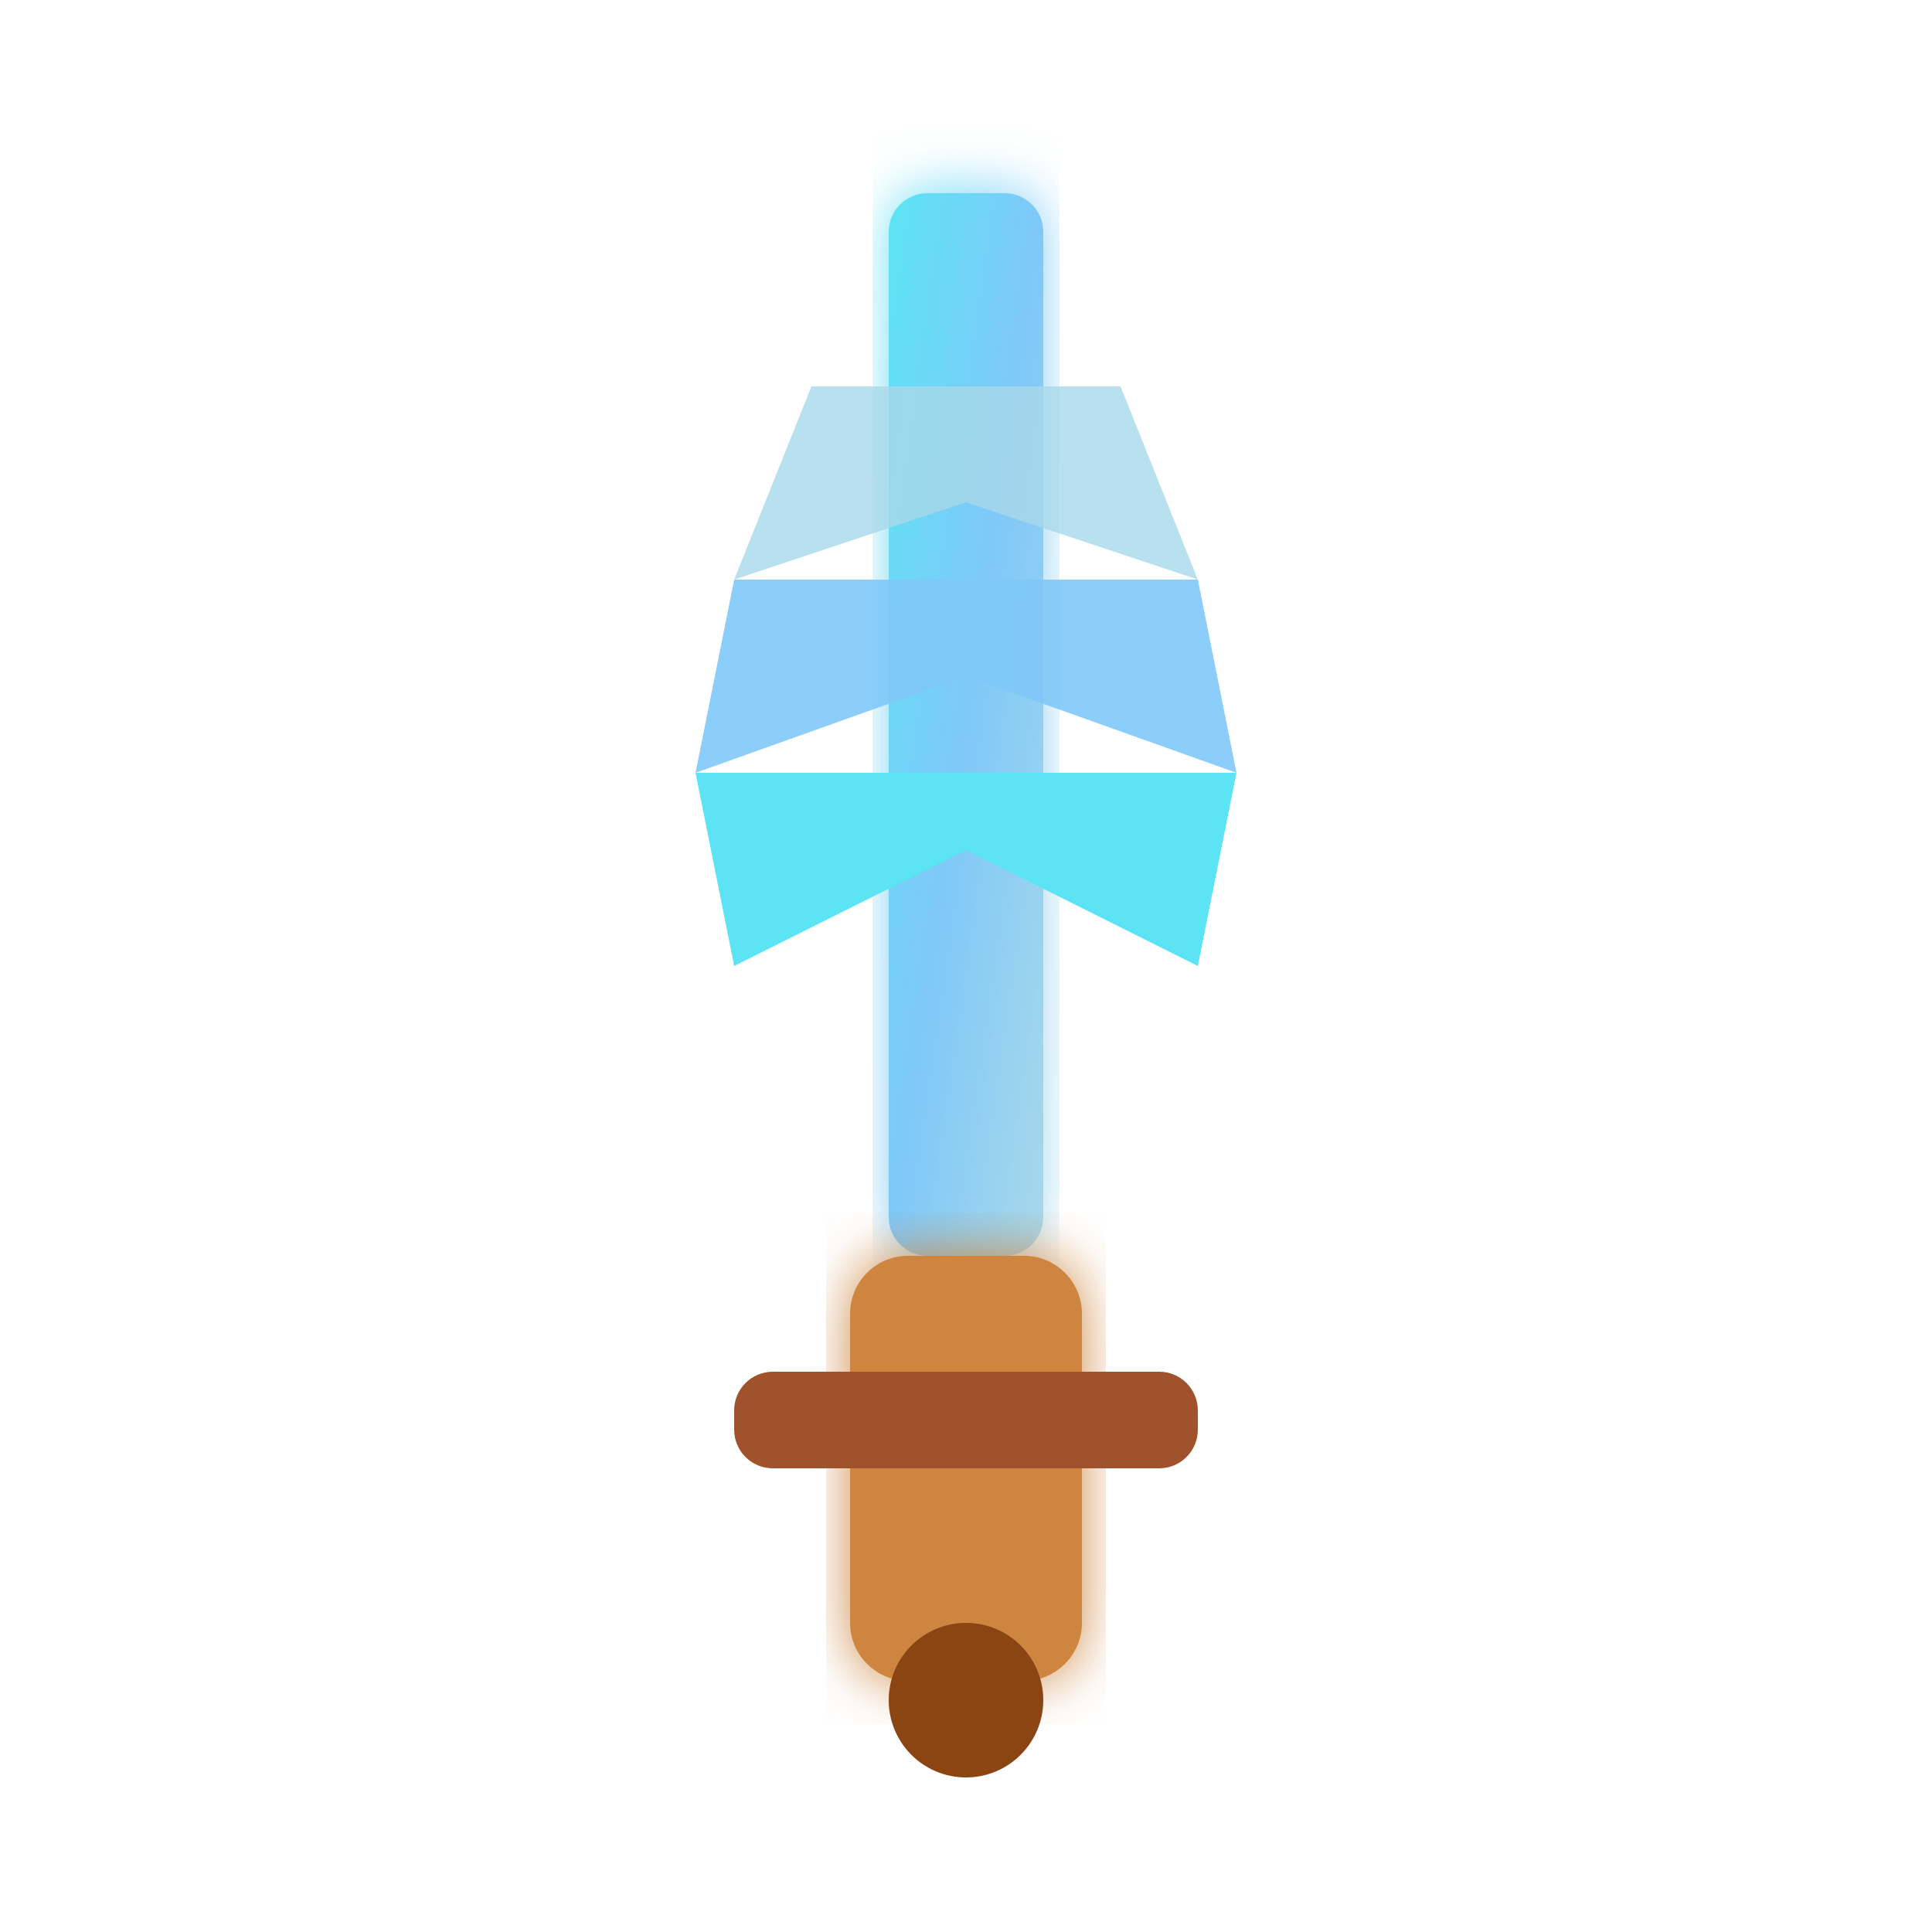
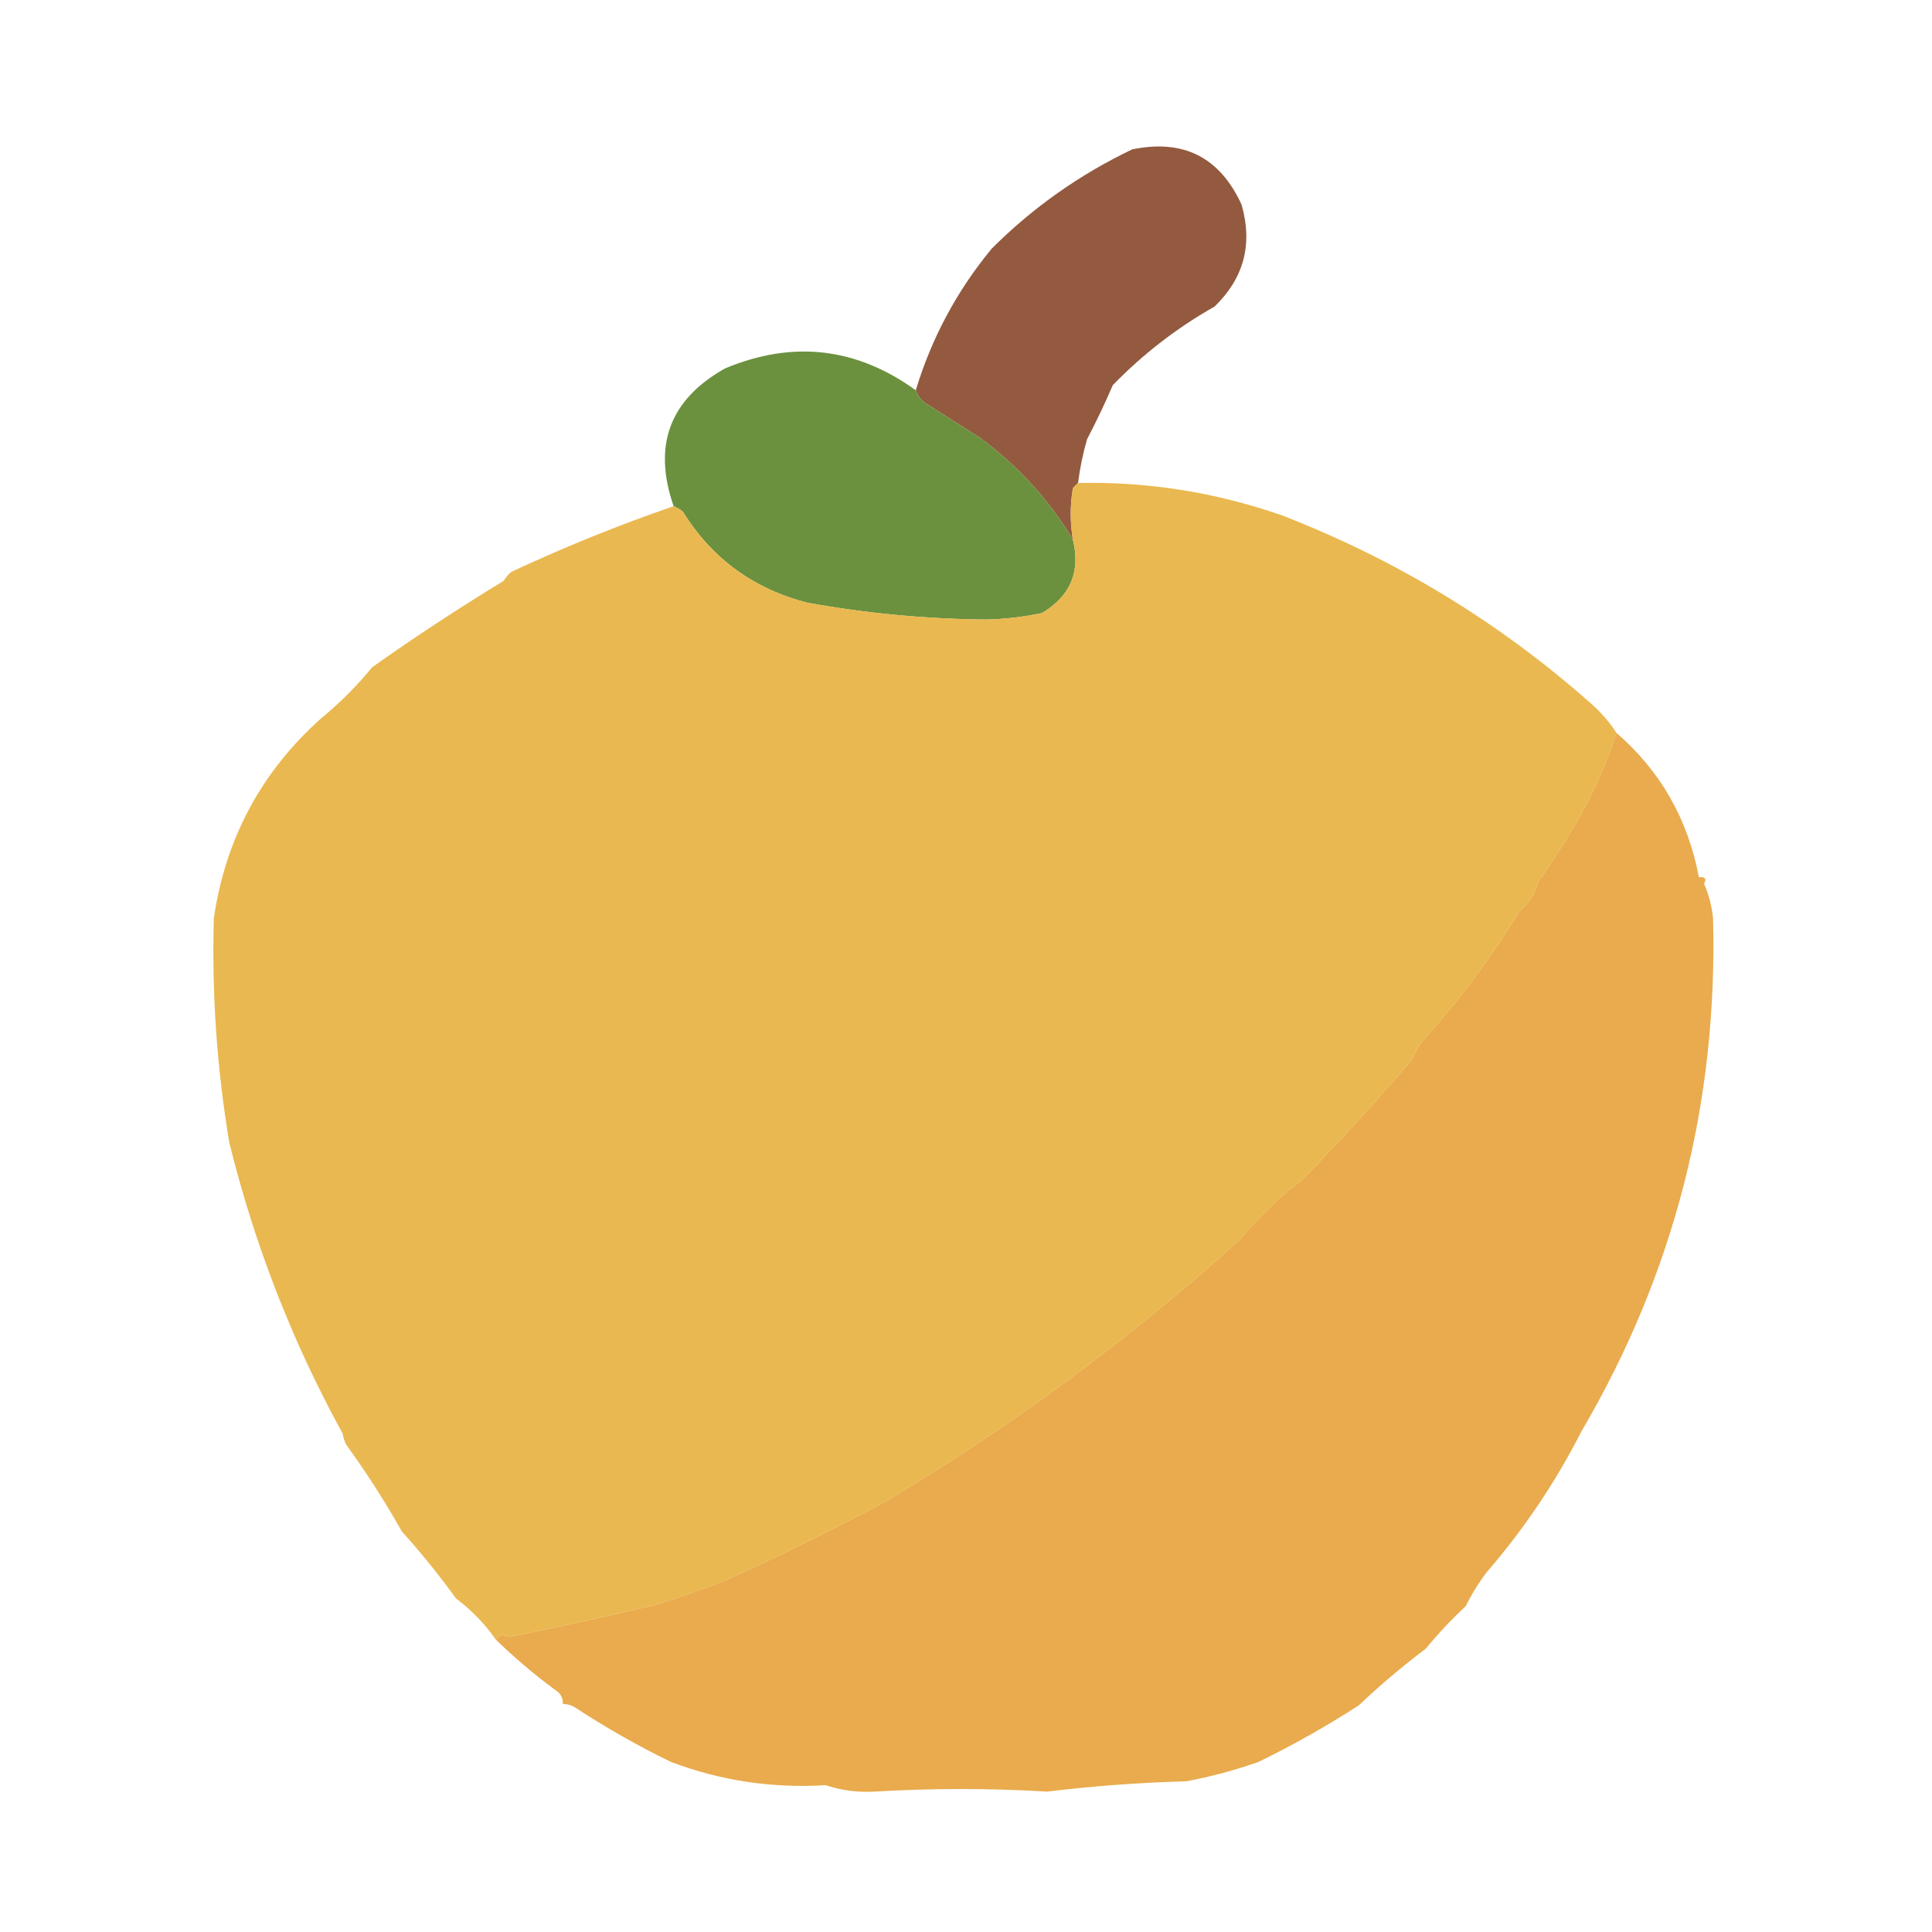
- <svg xmlns="http://www.w3.org/2000/svg" viewBox="0 0 100 100">
-   <defs>
-     <linearGradient id="og" x1="0%" y1="0%" x2="100%" y2="100%">
-       <stop offset="0%" stop-color="#5de4f4" />
-       <stop offset="50%" stop-color="#7fc8f8" />
-       <stop offset="100%" stop-color="#a8d8ea" />
-     </linearGradient>
-     <filter id="glow">
-       <feGaussianBlur stdDeviation="1.5" result="blur" />
-       <feMerge>
-         <feMergeNode in="blur" />
-         <feMergeNode in="SourceGraphic" />
-       </feMerge>
-     </filter>
-   </defs>
-   <rect x="46" y="10" width="8" height="55" rx="2" fill="url(#og)" filter="url(#glow)" />
-   <polygon points="42,20 58,20 62,30 50,26 38,30" fill="#a8d8ea" opacity="0.8" />
-   <polygon points="38,30 62,30 64,40 50,35 36,40" fill="#7fc8f8" opacity="0.9" />
-   <polygon points="36,40 64,40 62,50 50,44 38,50" fill="#5de4f4" />
-   <rect x="44" y="65" width="12" height="22" rx="3" fill="#cd853f" filter="url(#glow)" />
-   <rect x="38" y="71" width="24" height="5" rx="2" fill="#a0522d" />
-   <circle cx="50" cy="88" r="4" fill="#8b4513" />
+ <svg xmlns="http://www.w3.org/2000/svg" version="1.1" width="750px" height="750px" style="shape-rendering:geometricPrecision; text-rendering:geometricPrecision; image-rendering:optimizeQuality; fill-rule:evenodd; clip-rule:evenodd">
+   <g>
+     <path style="opacity:0.984" fill="#91573c" d="M 418.5,187.5 C 417.849,188.091 417.182,188.757 416.5,189.5C 415.388,196.163 415.388,202.83 416.5,209.5C 407.232,194.055 395.232,180.888 380.5,170C 373.167,165.333 365.833,160.667 358.5,156C 357.117,154.729 356.117,153.229 355.5,151.5C 361.668,131.162 371.501,112.829 385,96.5C 400.92,80.595 419.086,67.762 439.5,58C 459.393,53.863 473.559,61.03 482,79.5C 486.376,94.835 482.876,108.001 471.5,119C 456.906,127.253 443.739,137.42 432,149.5C 428.923,156.652 425.59,163.652 422,170.5C 420.383,176.086 419.216,181.753 418.5,187.5 Z" />
+   </g>
+   <g>
+     <path style="opacity:0.995" fill="#6a913d" d="M 355.5,151.5 C 356.117,153.229 357.117,154.729 358.5,156C 365.833,160.667 373.167,165.333 380.5,170C 395.232,180.888 407.232,194.055 416.5,209.5C 419.572,221.868 415.572,231.368 404.5,238C 397.417,239.491 390.25,240.324 383,240.5C 359.634,240.318 336.468,238.152 313.5,234C 292.462,228.604 276.296,216.77 265,198.5C 263.887,197.695 262.721,197.028 261.5,196.5C 253.311,172.88 259.978,155.046 281.5,143C 307.812,132.033 332.478,134.866 355.5,151.5 Z" />
+   </g>
+   <g>
+     <path style="opacity:0.997" fill="#eab850" d="M 418.5,187.5 C 445.364,186.897 471.697,191.064 497.5,200C 542.034,217.249 582.034,241.583 617.5,273C 621.416,276.41 624.749,280.243 627.5,284.5C 623.97,295.57 619.303,306.236 613.5,316.5C 608.457,325.474 602.957,334.141 597,342.5C 595.903,346.935 593.569,350.602 590,353.5C 578.709,372.018 565.709,389.351 551,405.5C 550,407.5 549,409.5 548,411.5C 534.454,427.309 520.287,442.809 505.5,458C 496.565,464.781 488.565,472.447 481.5,481C 438.924,519.568 392.924,553.568 343.5,583C 322.772,594.08 301.772,604.413 280.5,614C 271.869,617.21 263.202,620.21 254.5,623C 235.614,627.478 216.614,631.645 197.5,635.5C 195.229,634.319 193.563,634.653 192.5,636.5C 188.236,630.401 183.069,625.068 177,620.5C 170.482,611.477 163.482,602.811 156,594.5C 149.237,582.539 142.07,571.372 134.5,561C 133.773,559.601 133.273,558.101 133,556.5C 113.438,520.826 98.771,483.159 89,443.5C 84.191,414.691 82.191,385.691 83,356.5C 87.544,325.573 101.377,299.74 124.5,279C 131.779,273.054 138.446,266.388 144.5,259C 161.079,247.265 178.079,236.099 195.5,225.5C 196.313,224.186 197.313,223.019 198.5,222C 219.038,212.399 240.038,203.899 261.5,196.5C 262.721,197.028 263.887,197.695 265,198.5C 276.296,216.77 292.462,228.604 313.5,234C 336.468,238.152 359.634,240.318 383,240.5C 390.25,240.324 397.417,239.491 404.5,238C 415.572,231.368 419.572,221.868 416.5,209.5C 415.388,202.83 415.388,196.163 416.5,189.5C 417.182,188.757 417.849,188.091 418.5,187.5 Z" />
+   </g>
+   <g>
+     <path style="opacity:0.004" fill="#000000" d="M 97.5,214.5 C 98.833,215.167 98.833,215.167 97.5,214.5 Z" />
+   </g>
+   <g>
+     <path style="opacity:0.994" fill="#e9ab4c" d="M 627.5,284.5 C 644.58,299.296 655.246,317.963 659.5,340.5C 661.942,340.354 662.609,341.187 661.5,343C 663.365,347.291 664.531,351.791 665,356.5C 666.877,428 649.877,494.333 614,555.5C 603.92,575.319 591.587,593.652 577,610.5C 573.937,614.569 571.27,618.902 569,623.5C 563.504,628.63 558.337,634.13 553.5,640C 544.382,646.879 535.715,654.212 527.5,662C 515.018,670.079 502.018,677.412 488.5,684C 479.348,687.218 470.014,689.718 460.5,691.5C 442.396,691.996 424.396,693.33 406.5,695.5C 384.167,694.167 361.833,694.167 339.5,695.5C 332.954,695.878 326.621,695.045 320.5,693C 299.815,694.277 279.815,691.277 260.5,684C 247.656,677.749 235.323,670.749 223.5,663C 221.975,661.991 220.308,661.491 218.5,661.5C 218.607,659.097 217.607,657.264 215.5,656C 207.349,650.011 199.682,643.511 192.5,636.5C 193.563,634.653 195.229,634.319 197.5,635.5C 216.614,631.645 235.614,627.478 254.5,623C 263.202,620.21 271.869,617.21 280.5,614C 301.772,604.413 322.772,594.08 343.5,583C 392.924,553.568 438.924,519.568 481.5,481C 488.565,472.447 496.565,464.781 505.5,458C 520.287,442.809 534.454,427.309 548,411.5C 549,409.5 550,407.5 551,405.5C 565.709,389.351 578.709,372.018 590,353.5C 593.569,350.602 595.903,346.935 597,342.5C 602.957,334.141 608.457,325.474 613.5,316.5C 619.303,306.236 623.97,295.57 627.5,284.5 Z" />
+   </g>
+   <g>
+     <path style="opacity:0.004" fill="#fe0000" d="M 173.5,634.5 C 174.833,635.167 174.833,635.167 173.5,634.5 Z" />
+   </g>
</svg>
